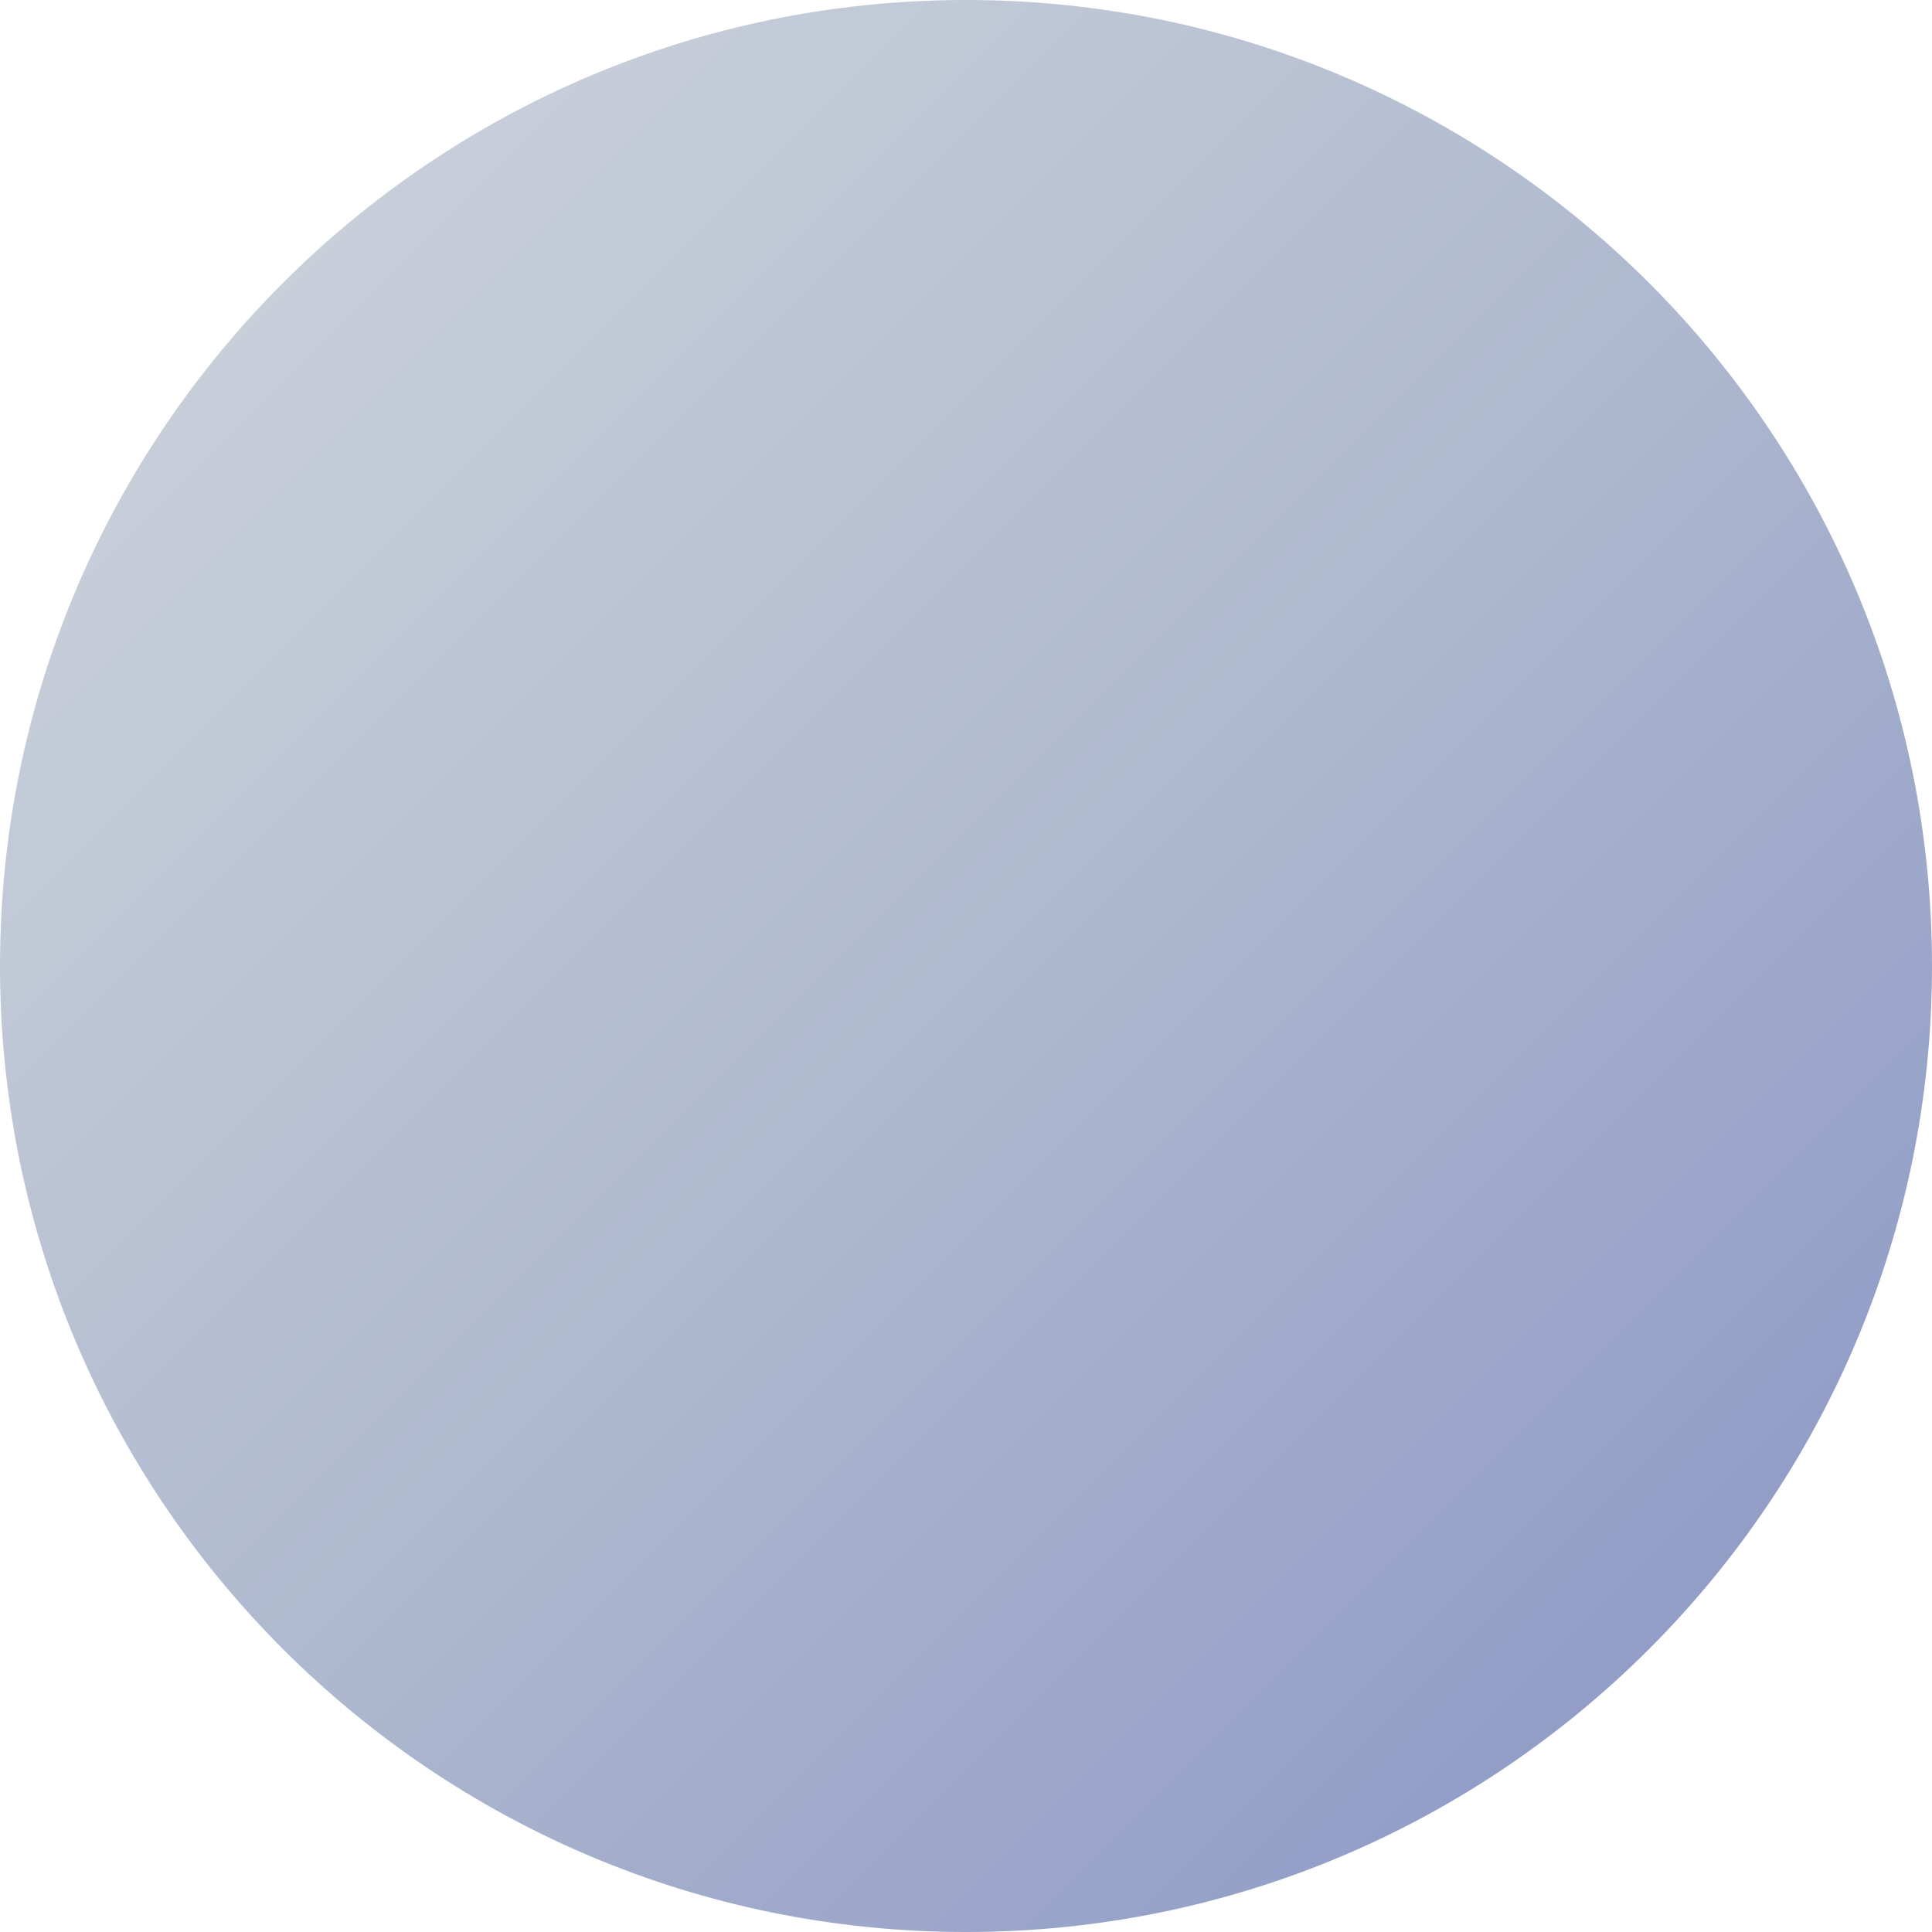
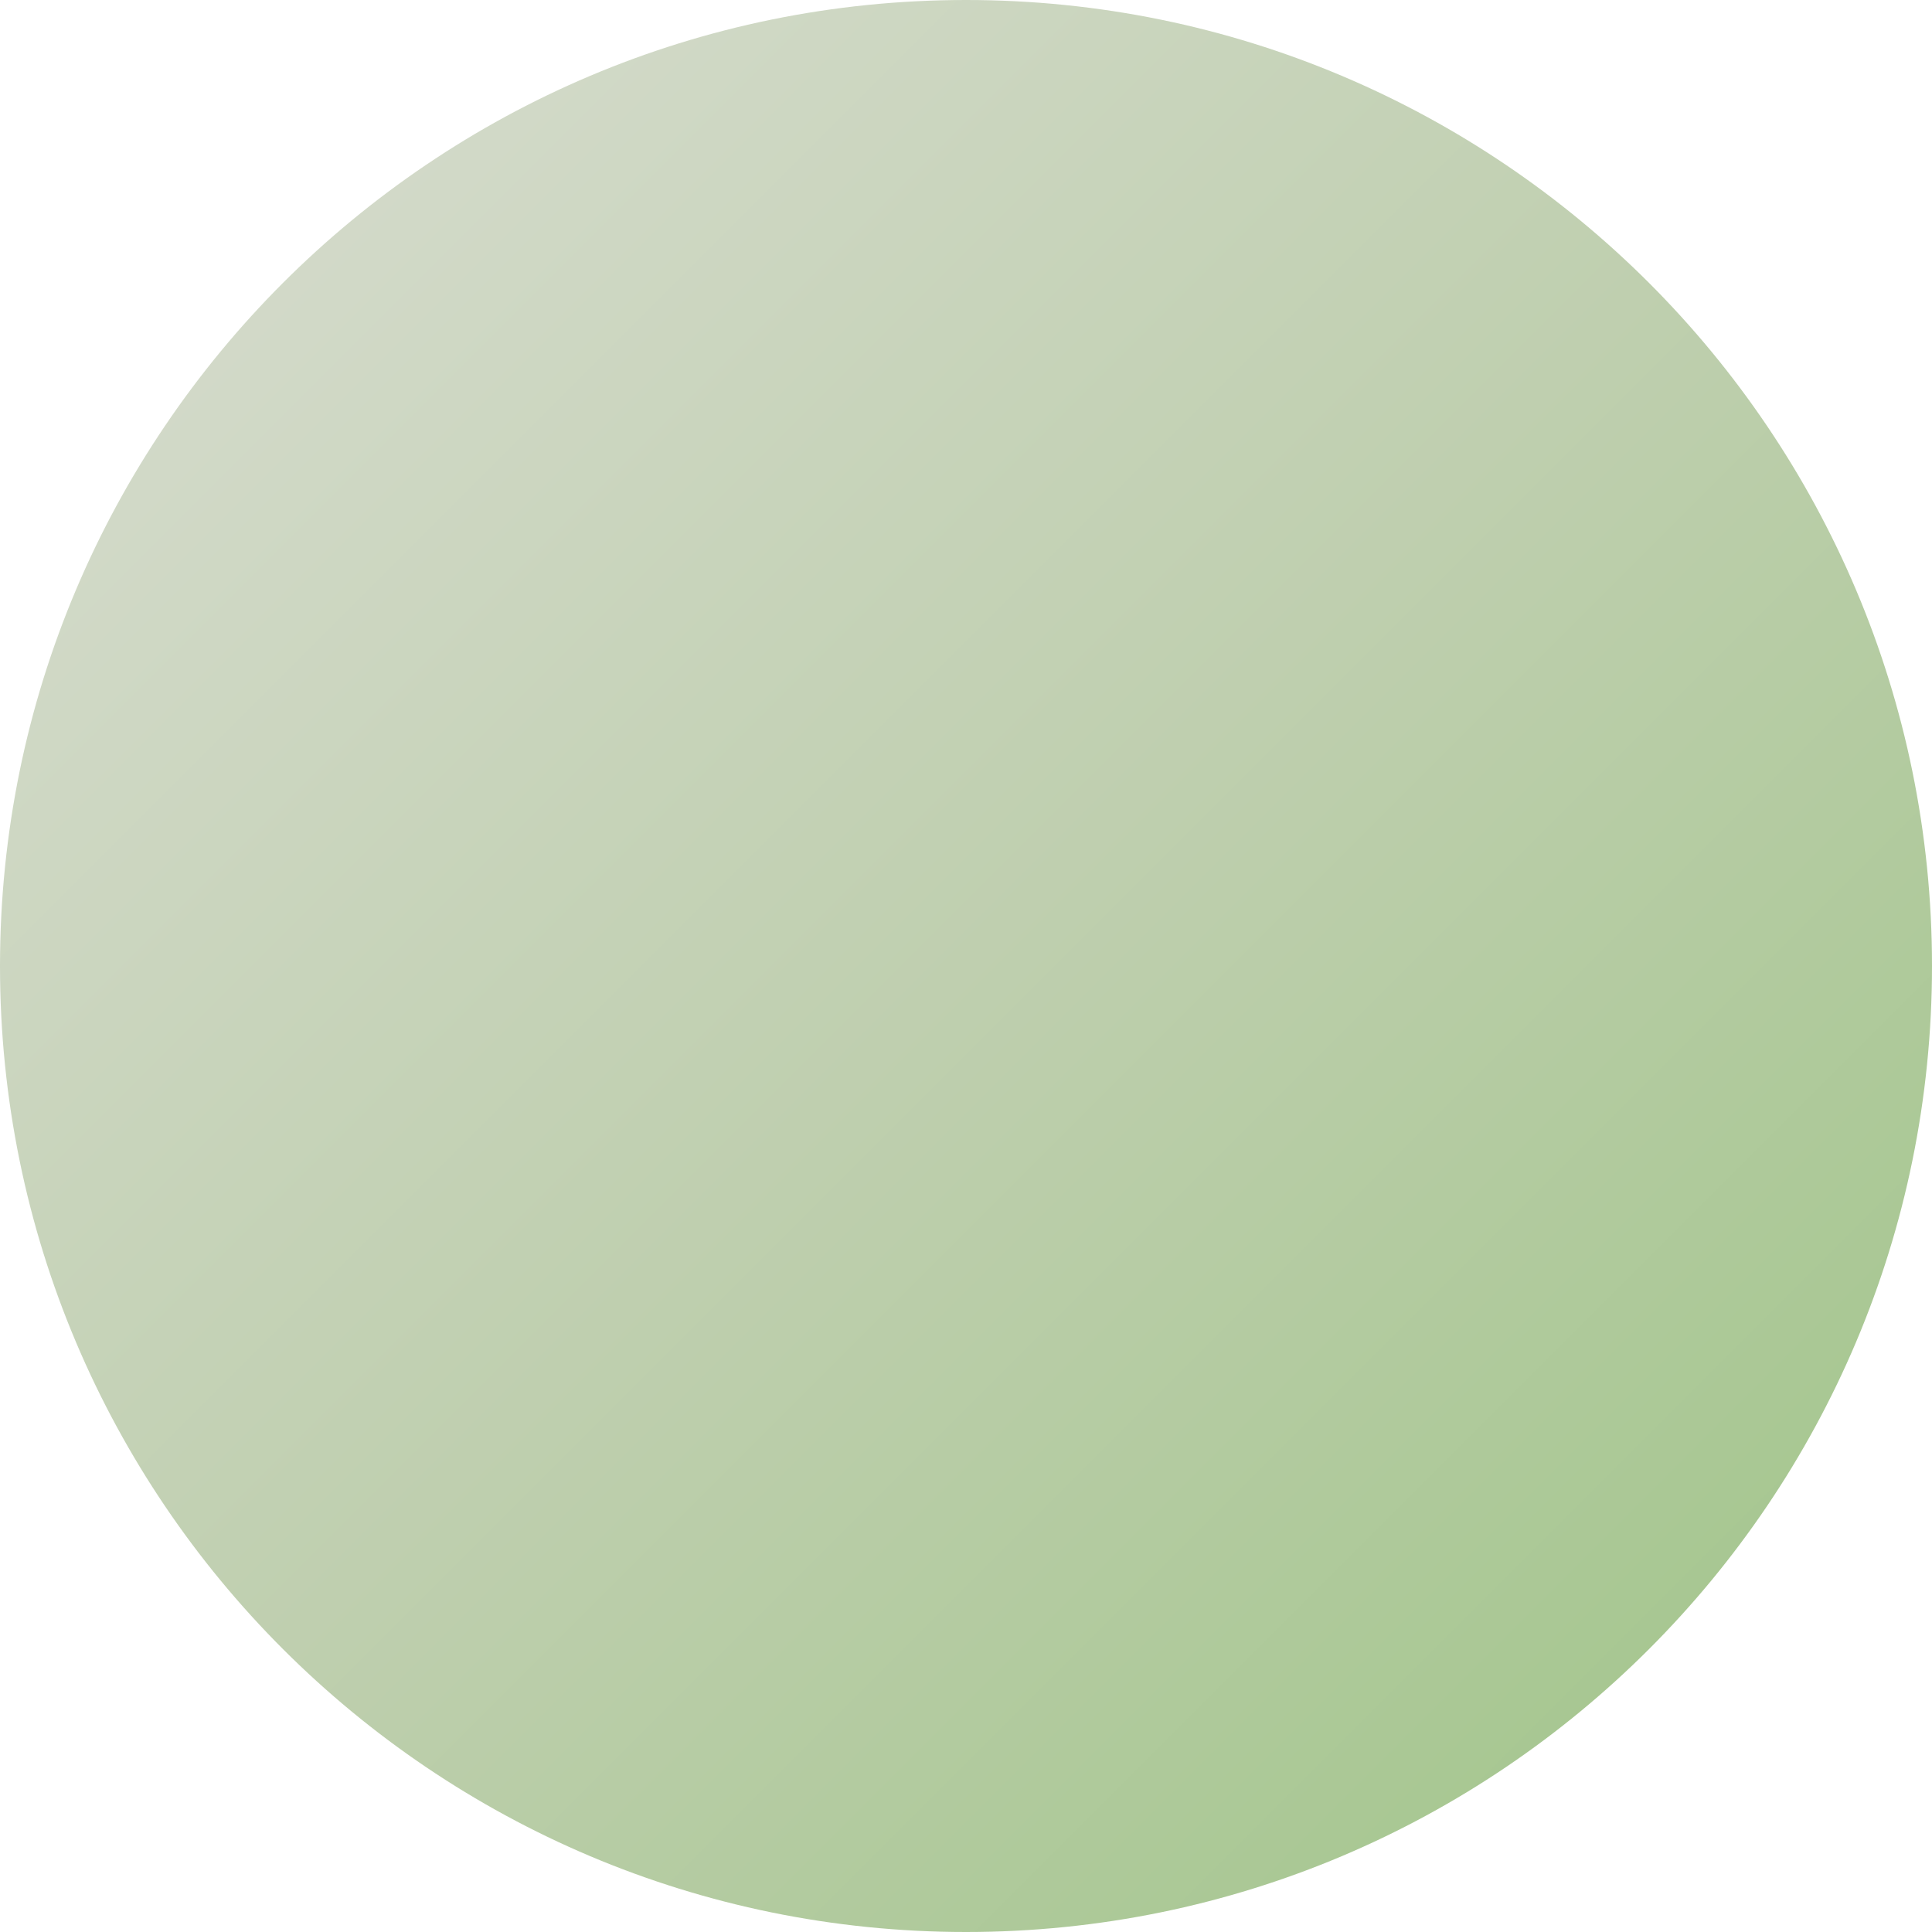
<svg xmlns="http://www.w3.org/2000/svg" width="48" height="48" viewBox="0 0 48 48">
  <defs>
-     <linearGradient id="grad_1751052615" x1="0%" y1="0%" x2="100%" y2="100%">
-       <stop offset="0%" style="stop-color:#d3d8de;stop-opacity:1" />
-       <stop offset="50%" style="stop-color:#afb9cf;stop-opacity:1" />
-       <stop offset="100%" style="stop-color:#8692c4;stop-opacity:1" />
+     <linearGradient id="grad_1751052656" x1="0%" y1="0%" x2="100%" y2="100%">
+       <stop offset="0%" style="stop-color:#daded3;stop-opacity:1" />
+       <stop offset="50%" style="stop-color:#bfcfaf;stop-opacity:1" />
+       <stop offset="100%" style="stop-color:#9ec486;stop-opacity:1" />
    </linearGradient>
-     <linearGradient id="grad_hover_1751052615" x1="0%" y1="0%" x2="100%" y2="100%">
-       <stop offset="0%" style="stop-color:#a0acba;stop-opacity:1" />
-       <stop offset="50%" style="stop-color:#7c8eb4;stop-opacity:1" />
-       <stop offset="100%" style="stop-color:#5567b2;stop-opacity:1" />
+     <linearGradient id="grad_hover_1751052656" x1="0%" y1="0%" x2="100%" y2="100%">
+       <stop offset="0%" style="stop-color:#b0baa0;stop-opacity:1" />
+       <stop offset="50%" style="stop-color:#98b47c;stop-opacity:1" />
+       <stop offset="100%" style="stop-color:#79b255;stop-opacity:1" />
    </linearGradient>
-     <linearGradient id="grad_active_1751052615" x1="0%" y1="0%" x2="100%" y2="100%">
-       <stop offset="0%" style="stop-color:#627790;stop-opacity:1" />
-       <stop offset="50%" style="stop-color:#475e8d;stop-opacity:1" />
-       <stop offset="100%" style="stop-color:#324285;stop-opacity:1" />
+     <linearGradient id="grad_active_1751052656" x1="0%" y1="0%" x2="100%" y2="100%">
+       <stop offset="0%" style="stop-color:#7e9062;stop-opacity:1" />
+       <stop offset="50%" style="stop-color:#6a8d47;stop-opacity:1" />
+       <stop offset="100%" style="stop-color:#528532;stop-opacity:1" />
    </linearGradient>
  </defs>
  <style>
    .logo-circle {
-       fill: url(#grad_1751052615);
+       fill: url(#grad_1751052656);
      transition: fill 0.2s ease, transform 0.1s ease;
      cursor: pointer;
    }
    
    .logo-circle:hover {
-       fill: url(#grad_hover_1751052615);
+       fill: url(#grad_hover_1751052656);
    }
    
    .logo-circle:active {
-       fill: url(#grad_active_1751052615);
+       fill: url(#grad_active_1751052656);
      transform: translateY(2px);
    }
  </style>
  <circle cx="24" cy="24" r="24" class="logo-circle" />
</svg>
